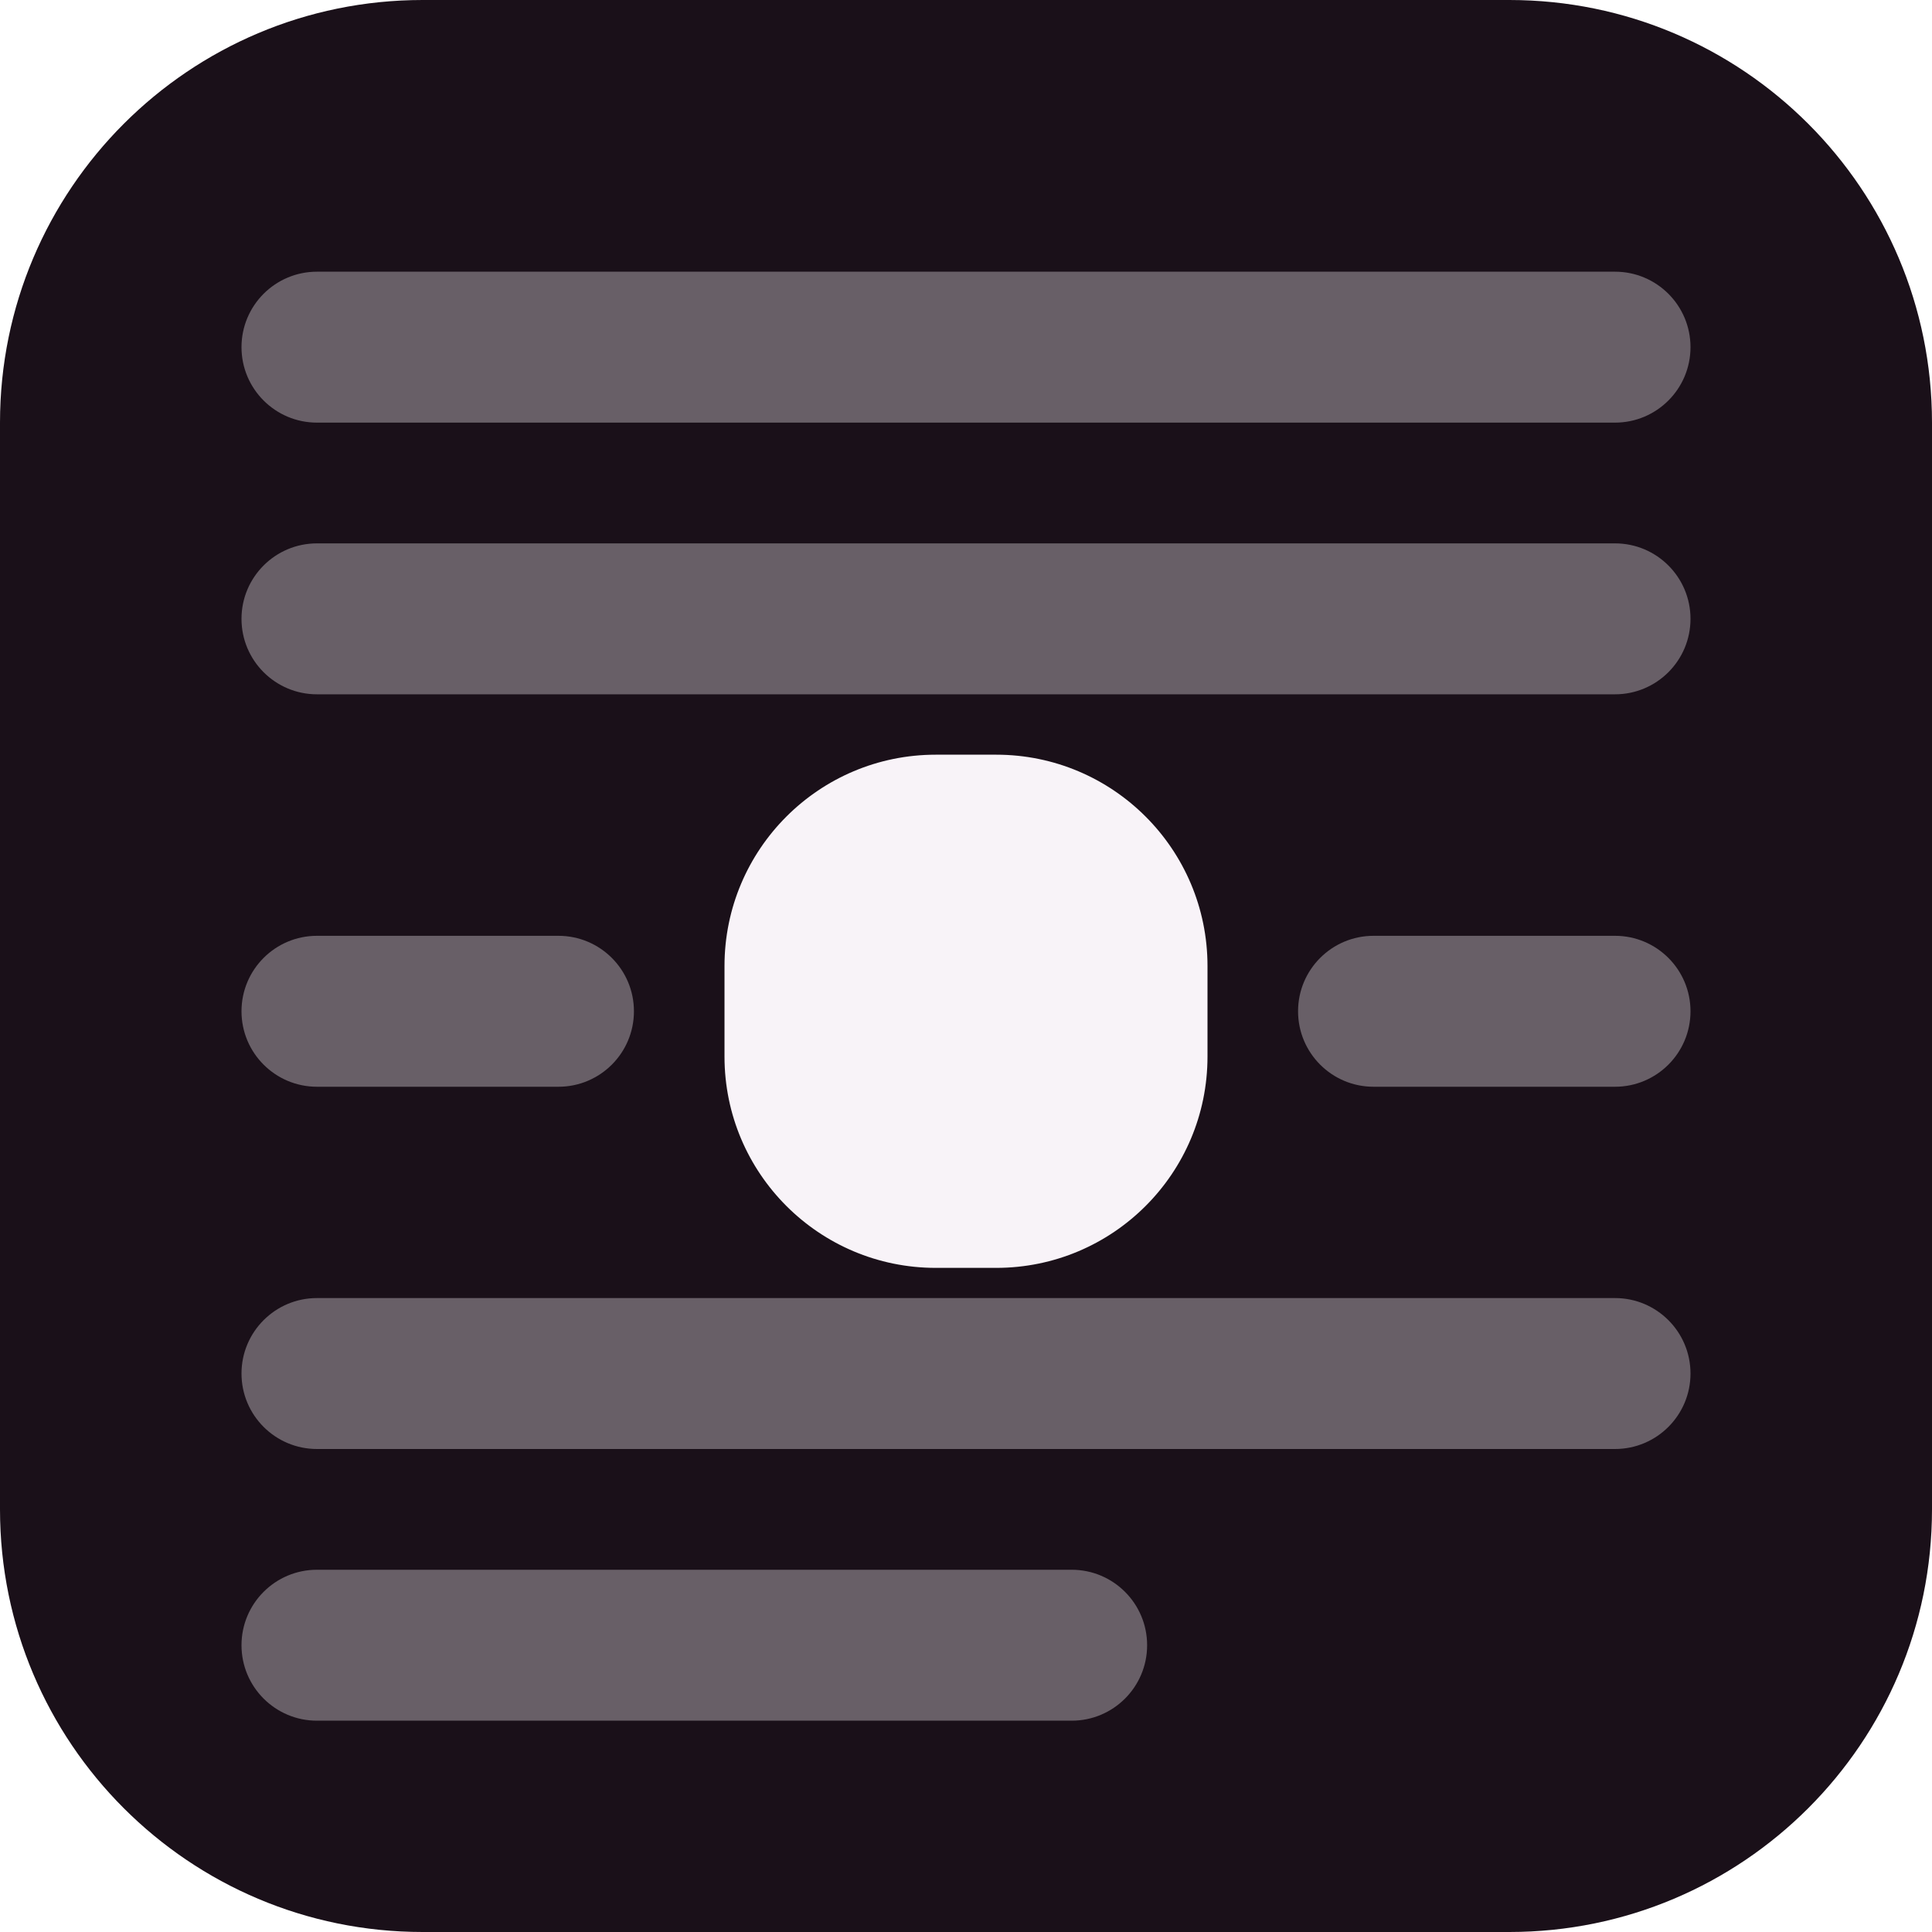
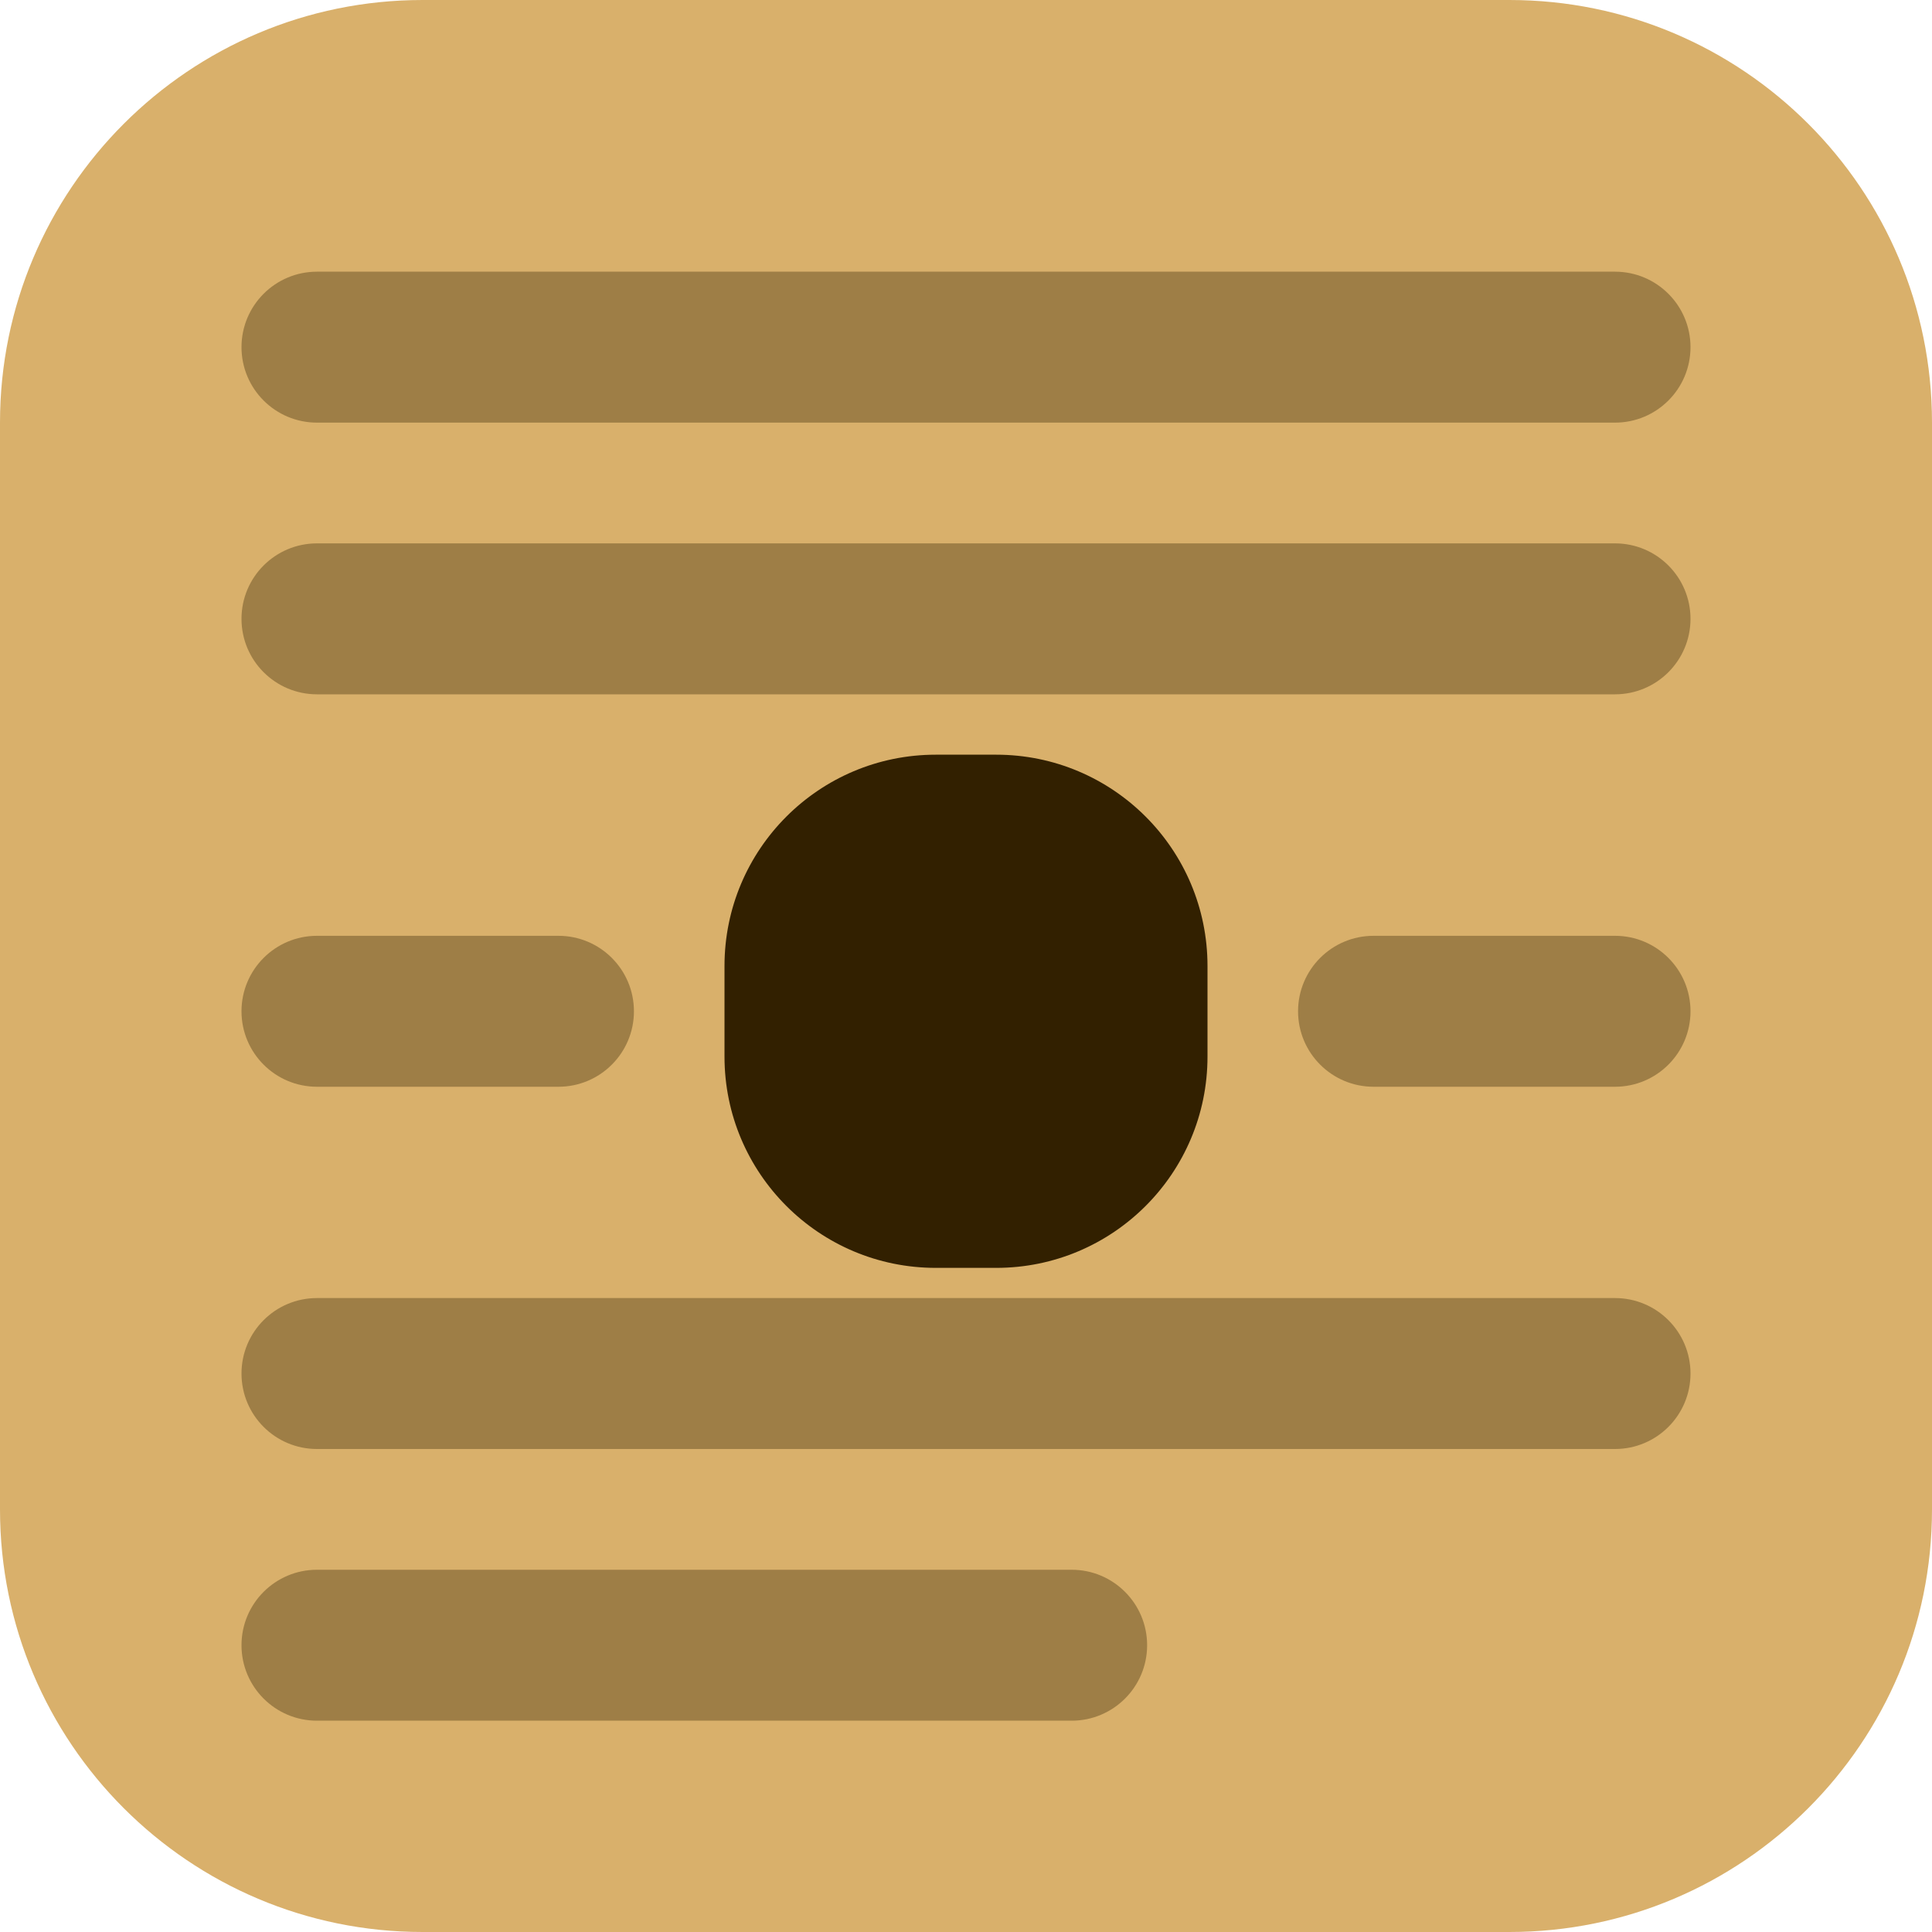
<svg xmlns="http://www.w3.org/2000/svg" viewBox="0 0 64 64">
-   <rect width="64" height="64" rx="14" fill="#1a1019" />
-   <rect x="8" y="9" width="48" height="5" rx="2.5" fill="#f8f3f8" opacity="0.35" />
-   <rect x="8" y="18" width="48" height="5" rx="2.5" fill="#f8f3f8" opacity="0.35" />
-   <rect x="8" y="31" width="13" height="5" rx="2.5" fill="#f8f3f8" opacity="0.35" />
-   <rect x="43" y="31" width="13" height="5" rx="2.5" fill="#f8f3f8" opacity="0.35" />
-   <rect x="24" y="25" width="16" height="17" rx="7" fill="#f8f3f8" />
-   <rect x="8" y="43" width="48" height="5" rx="2.5" fill="#f8f3f8" opacity="0.35" />
-   <rect x="8" y="52" width="30" height="5" rx="2.5" fill="#f8f3f8" opacity="0.35" />
+   <rect width="64" height="64" rx="14" fill="#d9b06b" />
+   <rect x="8" y="9" width="48" height="5" rx="2.5" fill="#322000" opacity="0.35" />
+   <rect x="8" y="18" width="48" height="5" rx="2.5" fill="#322000" opacity="0.35" />
+   <rect x="8" y="31" width="13" height="5" rx="2.5" fill="#322000" opacity="0.35" />
+   <rect x="43" y="31" width="13" height="5" rx="2.5" fill="#322000" opacity="0.35" />
+   <rect x="24" y="25" width="16" height="17" rx="7" fill="#322000" />
+   <rect x="8" y="43" width="48" height="5" rx="2.5" fill="#322000" opacity="0.35" />
+   <rect x="8" y="52" width="30" height="5" rx="2.5" fill="#322000" opacity="0.35" />
</svg>
